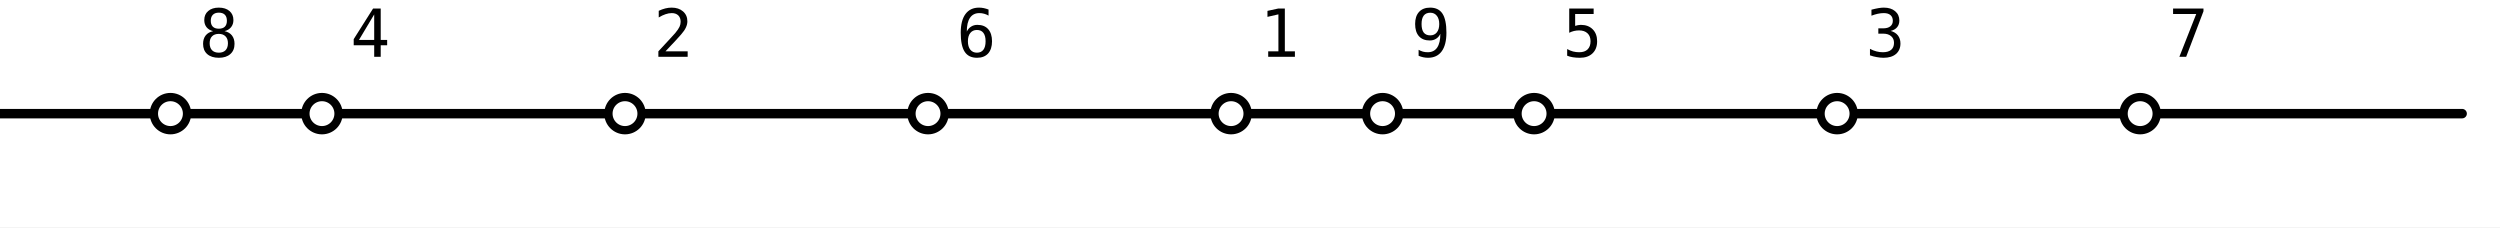
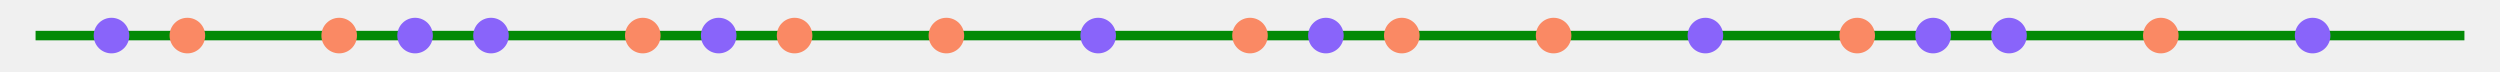
- <svg xmlns="http://www.w3.org/2000/svg" width="528" height="48" class="svgbob">
-   <style>.svgbob line, .svgbob path, .svgbob circle, .svgbob rect, .svgbob polygon {
-     stroke: black;
-     stroke-width: 2;
-     stroke-opacity: 1;
-     fill-opacity: 1;
-     stroke-linecap: round;
-     stroke-linejoin: miter;
- }
- .svgbob text {
-     white-space: pre;
-     fill: black;
-     font-family: Iosevka Fixed, monospace;
-     font-size: 14px;
- }
- .svgbob rect.backdrop {
-     stroke: none;
-     fill: white;
- }
- .svgbob .broken {
-     stroke-dasharray: 8;
- }
- .svgbob .filled {
-     fill: black;
- }
- .svgbob .bg_filled {
-     fill: white;
-     stroke-width: 1;
- }
- .svgbob .nofill {
-     fill: white;
- }
- .svgbob .end_marked_arrow {
-     marker-end: url(#arrow);
- }
- .svgbob .start_marked_arrow {
-     marker-start: url(#arrow);
- }
- .svgbob .end_marked_diamond {
-     marker-end: url(#diamond);
- }
- .svgbob .start_marked_diamond {
-     marker-start: url(#diamond);
- }
- .svgbob .end_marked_circle {
-     marker-end: url(#circle);
- }
- .svgbob .start_marked_circle {
-     marker-start: url(#circle);
- }
- .svgbob .end_marked_open_circle {
-     marker-end: url(#open_circle);
- }
- .svgbob .start_marked_open_circle {
-     marker-start: url(#open_circle);
- }
- .svgbob .end_marked_big_open_circle {
-     marker-end: url(#big_open_circle);
- }
- .svgbob .start_marked_big_open_circle {
-     marker-start: url(#big_open_circle);
- }</style>
-   <defs>
-     <marker id="arrow" viewBox="-2 -2 8 8" refX="4" refY="2" markerWidth="7" markerHeight="7" orient="auto-start-reverse">
-       <polygon points="0,0 0,4 4,2 0,0" />
-     </marker>
-     <marker id="diamond" viewBox="-2 -2 8 8" refX="4" refY="2" markerWidth="7" markerHeight="7" orient="auto-start-reverse">
-       <polygon points="0,2 2,0 4,2 2,4 0,2" />
-     </marker>
-     <marker id="circle" viewBox="0 0 8 8" refX="4" refY="4" markerWidth="7" markerHeight="7" orient="auto-start-reverse">
-       <circle cx="4" cy="4" r="2" class="filled" />
-     </marker>
-     <marker id="open_circle" viewBox="0 0 8 8" refX="4" refY="4" markerWidth="7" markerHeight="7" orient="auto-start-reverse">
-       <circle cx="4" cy="4" r="2" class="bg_filled" />
-     </marker>
-     <marker id="big_open_circle" viewBox="0 0 8 8" refX="4" refY="4" markerWidth="7" markerHeight="7" orient="auto-start-reverse">
-       <circle cx="4" cy="4" r="3" class="bg_filled" />
-     </marker>
-   </defs>
-   <rect class="backdrop" x="0" y="0" width="528" height="48" />
-   <text x="42" y="12">8</text>
-   <text x="74" y="12">4</text>
-   <text x="138" y="12">2</text>
-   <text x="202" y="12">6</text>
-   <text x="266" y="12">1</text>
-   <text x="298" y="12">9</text>
-   <text x="330" y="12">5</text>
-   <text x="394" y="12">3</text>
-   <text x="458" y="12">7</text>
-   <line x1="0" y1="24" x2="36" y2="24" class="solid end_marked_open_circle" />
-   <line x1="40" y1="24" x2="68" y2="24" class="solid end_marked_open_circle" />
-   <line x1="72" y1="24" x2="132" y2="24" class="solid end_marked_open_circle" />
-   <line x1="136" y1="24" x2="196" y2="24" class="solid end_marked_open_circle" />
-   <line x1="200" y1="24" x2="260" y2="24" class="solid end_marked_open_circle" />
-   <line x1="264" y1="24" x2="292" y2="24" class="solid end_marked_open_circle" />
-   <line x1="296" y1="24" x2="324" y2="24" class="solid end_marked_open_circle" />
-   <line x1="328" y1="24" x2="388" y2="24" class="solid end_marked_open_circle" />
-   <line x1="392" y1="24" x2="452" y2="24" class="solid end_marked_open_circle" />
-   <line x1="456" y1="24" x2="520" y2="24" class="solid" />
+ <svg xmlns="http://www.w3.org/2000/svg" viewBox="-30 -30 2108 60">
+   <line x1="0" y1="0" x2="2048" y2="0" fill="none" stroke="#038a06" stroke-width="8" />
+   <circle cx="1024" cy="0" r="15" fill="#FA8964" />
+   <circle cx="512" cy="0" r="15" fill="#FA8964" />
+   <circle cx="1536" cy="0" r="15" fill="#FA8964" />
+   <circle cx="256" cy="0" r="15" fill="#FA8964" />
+   <circle cx="1280" cy="0" r="15" fill="#FA8964" />
+   <circle cx="768" cy="0" r="15" fill="#FA8964" />
+   <circle cx="1792" cy="0" r="15" fill="#FA8964" />
+   <circle cx="128" cy="0" r="15" fill="#FA8964" />
+   <circle cx="1152" cy="0" r="15" fill="#FA8964" />
+   <circle cx="640" cy="0" r="15" fill="#FA8964" />
+   <circle cx="1664" cy="0" r="15" fill="#8964FA" />
+   <circle cx="384" cy="0" r="15" fill="#8964FA" />
+   <circle cx="1408" cy="0" r="15" fill="#8964FA" />
+   <circle cx="896" cy="0" r="15" fill="#8964FA" />
+   <circle cx="1920" cy="0" r="15" fill="#8964FA" />
+   <circle cx="64" cy="0" r="15" fill="#8964FA" />
+   <circle cx="1088" cy="0" r="15" fill="#8964FA" />
+   <circle cx="576" cy="0" r="15" fill="#8964FA" />
+   <circle cx="1600" cy="0" r="15" fill="#8964FA" />
+   <circle cx="320" cy="0" r="15" fill="#8964FA" />
</svg>
